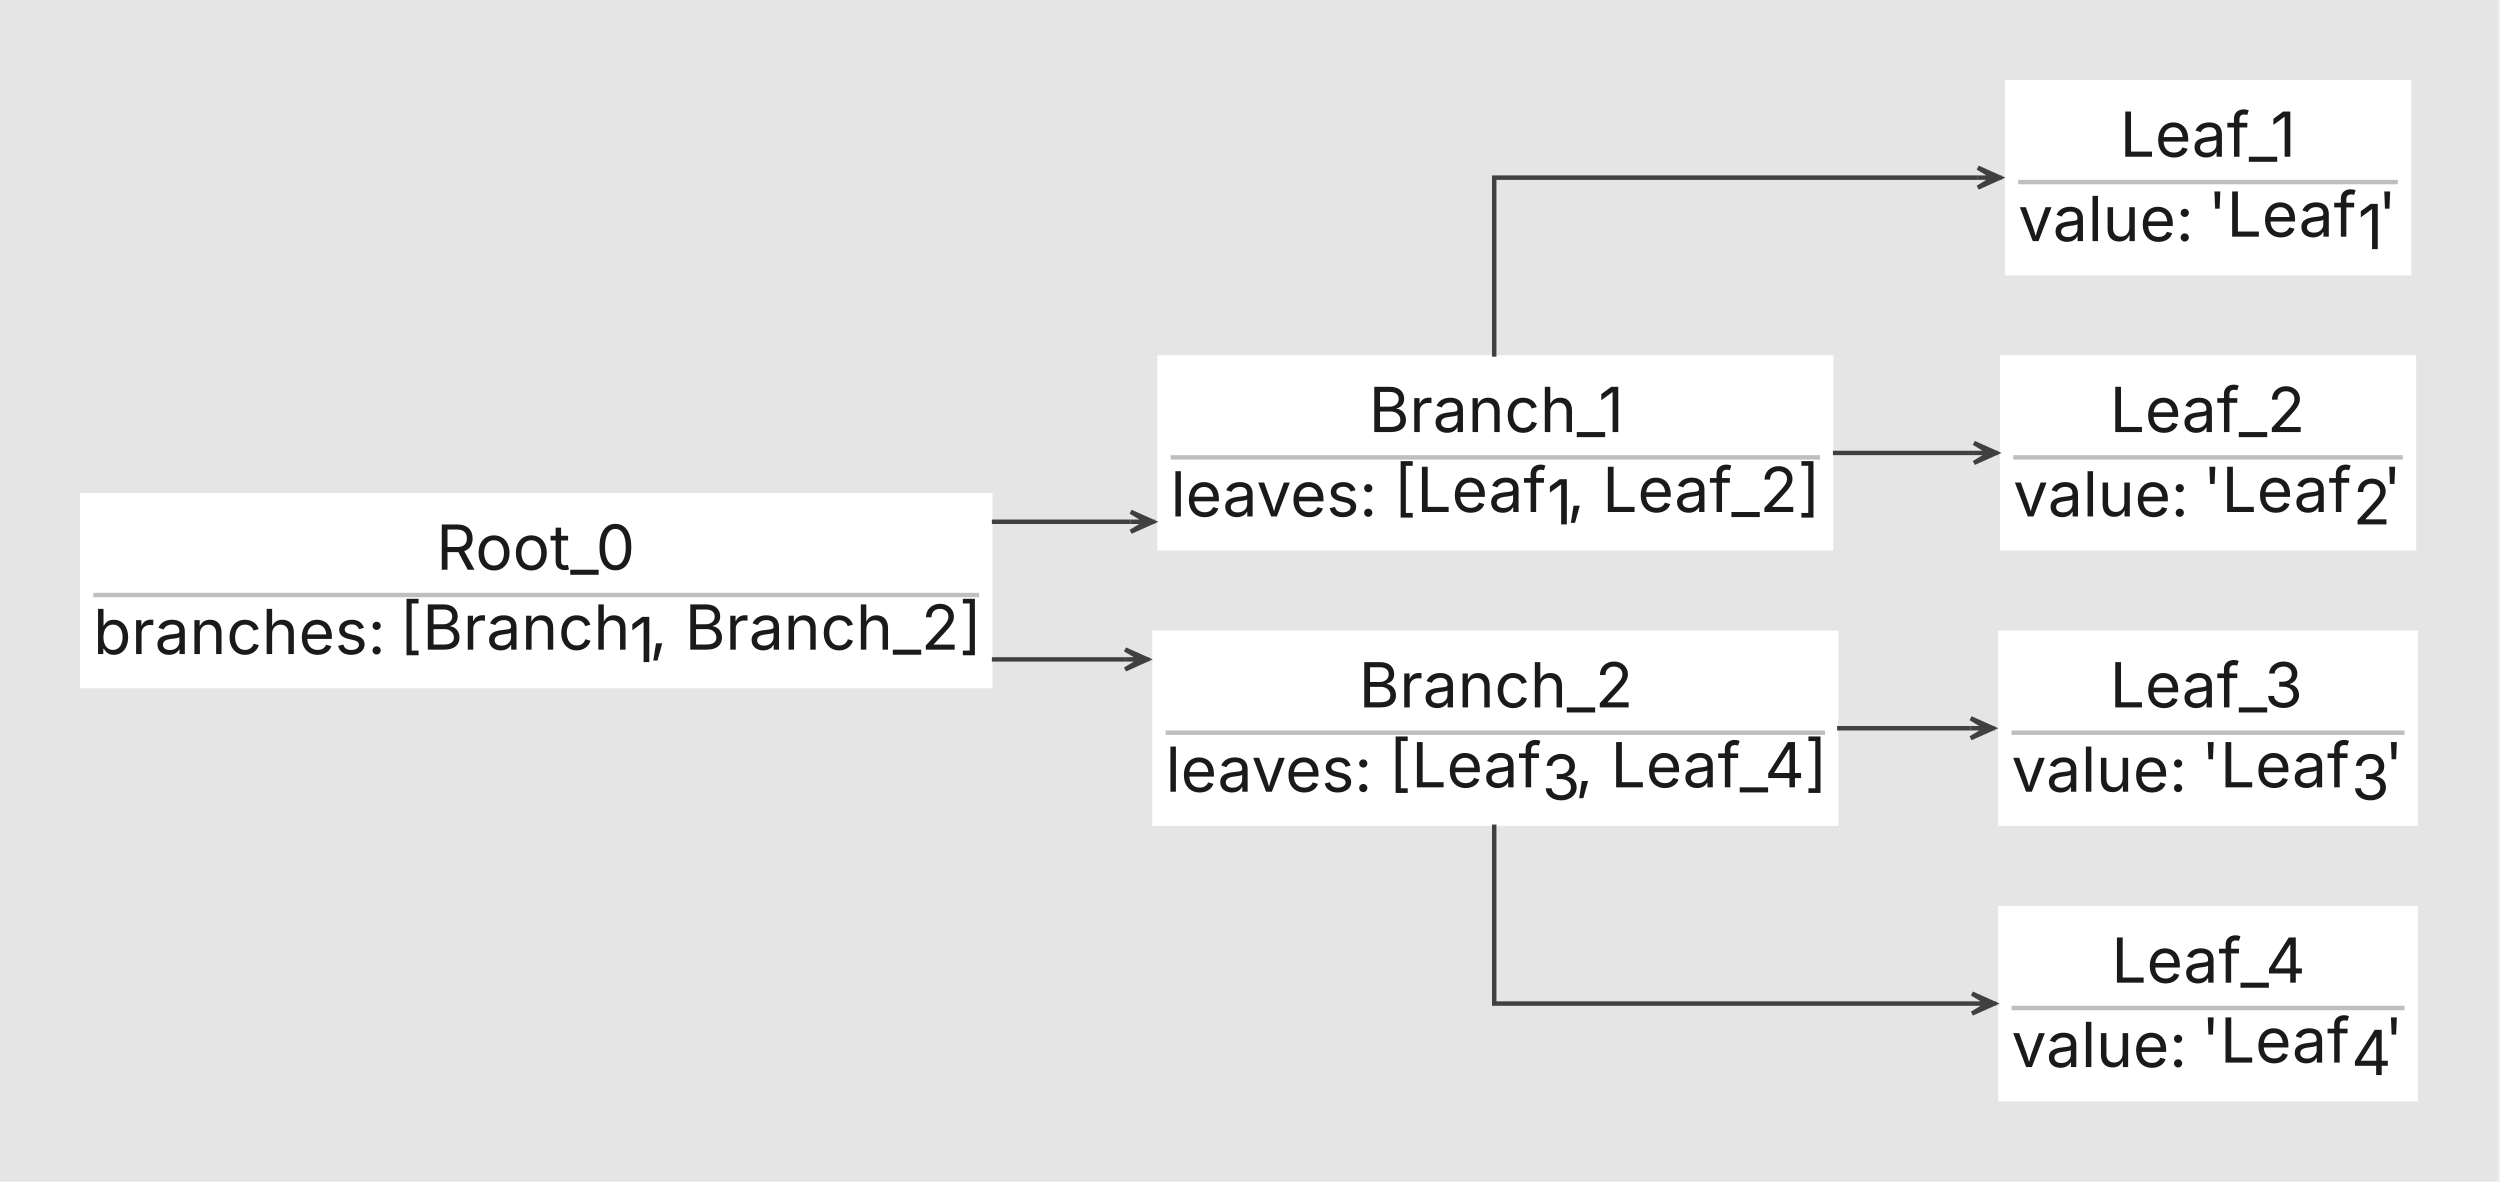
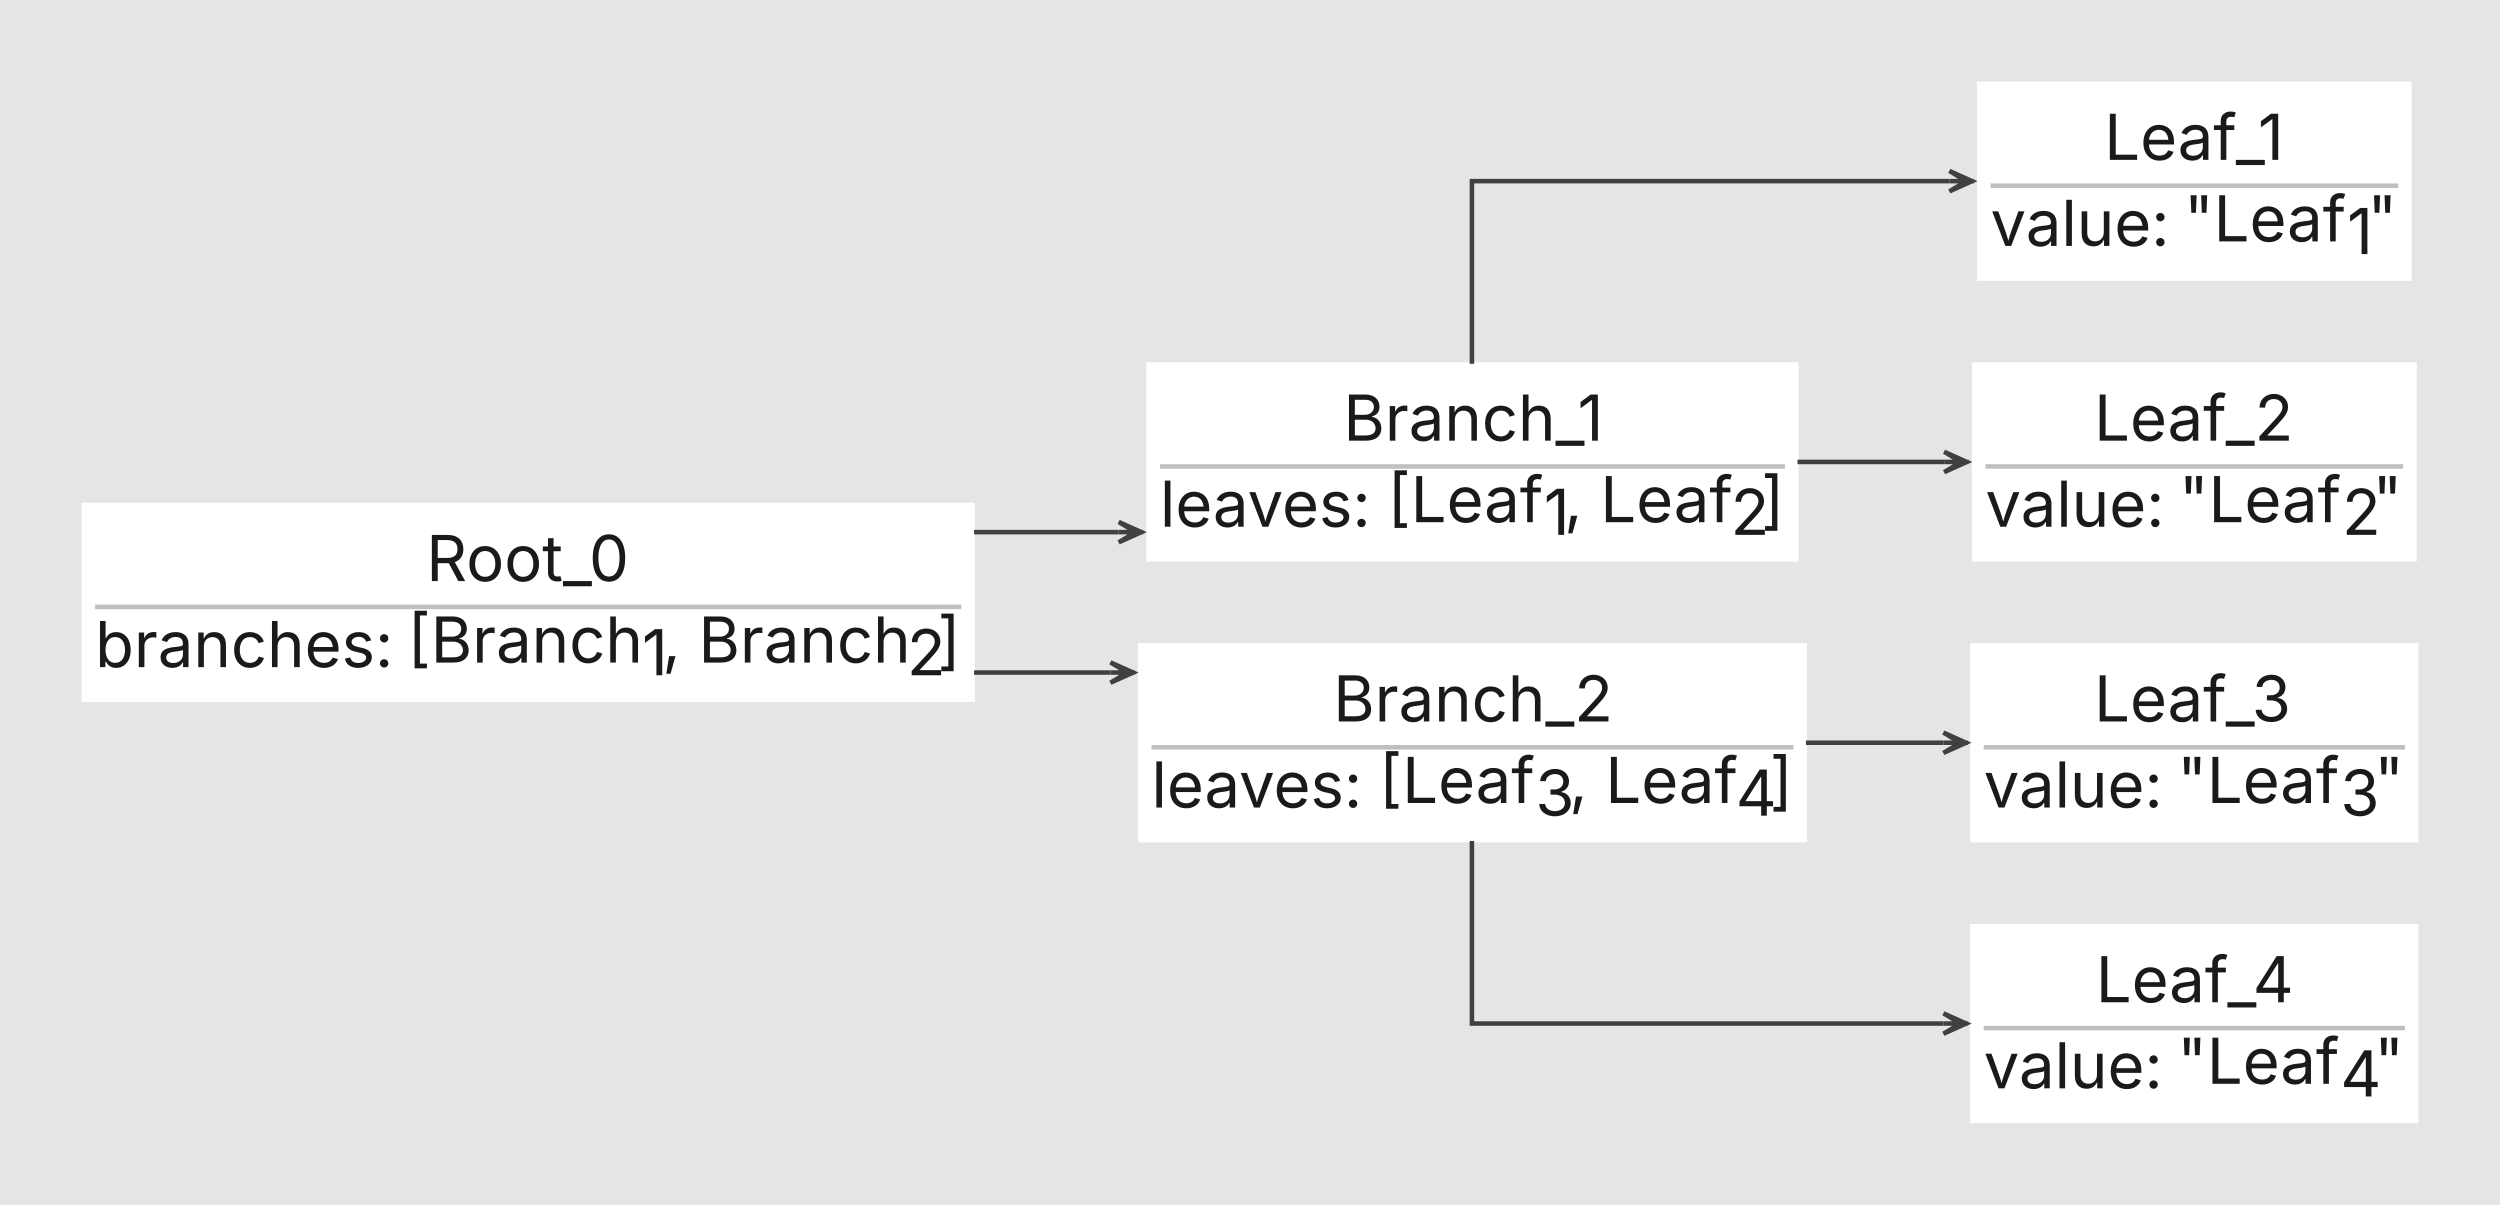
- <svg xmlns="http://www.w3.org/2000/svg" width="563pt" height="266pt" viewBox="0.00 0.00 563.00 266.00">
+ <svg xmlns="http://www.w3.org/2000/svg" width="552pt" height="266pt" viewBox="0.00 0.00 552.00 266.00">
  <g id="graph0" class="graph" transform="scale(1 1) rotate(0) translate(18 248)">
-     <polygon fill="#e5e5e5" stroke="none" points="-18,18 -18,-248 544.5,-248 544.5,18 -18,18" />
+     <polygon fill="#e5e5e5" stroke="none" points="-18,18 -18,-248 534,-248 534,18 -18,18" />
    <g id="node1" class="node">
-       <polygon fill="white" stroke="none" points="525,-230 433.5,-230 433.5,-186 525,-186 525,-230" />
-       <polyline fill="none" stroke="#bfbfbf" points="436.5,-207 522,-207" />
-       <text xml:space="preserve" text-anchor="start" x="459.38" y="-212.7" font-family="Inter" font-size="14.00" fill="#1a1a1a">Leaf_1</text>
-       <text xml:space="preserve" text-anchor="start" x="436.5" y="-193.7" font-family="Inter" font-size="14.00" fill="#1a1a1a">value:</text>
-       <text xml:space="preserve" text-anchor="start" x="475.5" y="-193.7" font-family="Inter" font-size="14.00" fill="#1a1a1a"> </text>
-       <text xml:space="preserve" text-anchor="start" x="479.25" y="-194.7" font-family="Inter" font-size="14.00" fill="#1a1a1a">'Leaf</text>
-       <text xml:space="preserve" text-anchor="start" x="513" y="-194.7" font-family="Inter" baseline-shift="sub" font-size="14.00" fill="#1a1a1a">1</text>
-       <text xml:space="preserve" text-anchor="start" x="517.5" y="-194.7" font-family="Inter" font-size="14.00" fill="#1a1a1a">'</text>
+       <polygon fill="white" stroke="none" points="514.5,-230 418.5,-230 418.5,-186 514.5,-186 514.5,-230" />
+       <polyline fill="none" stroke="#bfbfbf" points="421.5,-207 511.5,-207" />
+       <text xml:space="preserve" text-anchor="start" x="446.62" y="-212.7" font-family="Inter" font-size="14.00" fill="#1a1a1a">Leaf_1</text>
+       <text xml:space="preserve" text-anchor="start" x="421.5" y="-193.7" font-family="Inter" font-size="14.00" fill="#1a1a1a">value:</text>
+       <text xml:space="preserve" text-anchor="start" x="460.5" y="-193.7" font-family="Inter" font-size="14.00" fill="#1a1a1a"> </text>
+       <text xml:space="preserve" text-anchor="start" x="464.25" y="-194.7" font-family="Inter" font-size="14.00" fill="#1a1a1a">"Leaf</text>
+       <text xml:space="preserve" text-anchor="start" x="500.25" y="-194.7" font-family="Inter" baseline-shift="sub" font-size="14.00" fill="#1a1a1a">1</text>
+       <text xml:space="preserve" text-anchor="start" x="504.75" y="-194.7" font-family="Inter" font-size="14.00" fill="#1a1a1a">"</text>
    </g>
    <g id="node2" class="node">
-       <polygon fill="white" stroke="none" points="526.12,-168 432.38,-168 432.38,-124 526.12,-124 526.12,-168" />
-       <polyline fill="none" stroke="#bfbfbf" points="435.38,-145 523.12,-145" />
-       <text xml:space="preserve" text-anchor="start" x="457.12" y="-150.7" font-family="Inter" font-size="14.00" fill="#1a1a1a">Leaf_2</text>
-       <text xml:space="preserve" text-anchor="start" x="435.38" y="-131.7" font-family="Inter" font-size="14.00" fill="#1a1a1a">value:</text>
-       <text xml:space="preserve" text-anchor="start" x="474.38" y="-131.7" font-family="Inter" font-size="14.00" fill="#1a1a1a"> </text>
-       <text xml:space="preserve" text-anchor="start" x="478.12" y="-132.7" font-family="Inter" font-size="14.00" fill="#1a1a1a">'Leaf</text>
-       <text xml:space="preserve" text-anchor="start" x="511.88" y="-132.7" font-family="Inter" baseline-shift="sub" font-size="14.00" fill="#1a1a1a">2</text>
-       <text xml:space="preserve" text-anchor="start" x="518.62" y="-132.7" font-family="Inter" font-size="14.00" fill="#1a1a1a">'</text>
+       <polygon fill="white" stroke="none" points="515.62,-168 417.38,-168 417.38,-124 515.62,-124 515.62,-168" />
+       <polyline fill="none" stroke="#bfbfbf" points="420.38,-145 512.62,-145" />
+       <text xml:space="preserve" text-anchor="start" x="444.38" y="-150.7" font-family="Inter" font-size="14.00" fill="#1a1a1a">Leaf_2</text>
+       <text xml:space="preserve" text-anchor="start" x="420.38" y="-131.7" font-family="Inter" font-size="14.00" fill="#1a1a1a">value:</text>
+       <text xml:space="preserve" text-anchor="start" x="459.38" y="-131.7" font-family="Inter" font-size="14.00" fill="#1a1a1a"> </text>
+       <text xml:space="preserve" text-anchor="start" x="463.12" y="-132.7" font-family="Inter" font-size="14.00" fill="#1a1a1a">"Leaf</text>
+       <text xml:space="preserve" text-anchor="start" x="499.12" y="-132.7" font-family="Inter" baseline-shift="sub" font-size="14.00" fill="#1a1a1a">2</text>
+       <text xml:space="preserve" text-anchor="start" x="505.88" y="-132.7" font-family="Inter" font-size="14.00" fill="#1a1a1a">"</text>
    </g>
    <g id="node3" class="node">
-       <polygon fill="white" stroke="none" points="526.5,-106 432,-106 432,-62 526.5,-62 526.5,-106" />
-       <polyline fill="none" stroke="#bfbfbf" points="435,-83 523.5,-83" />
-       <text xml:space="preserve" text-anchor="start" x="457.12" y="-88.7" font-family="Inter" font-size="14.00" fill="#1a1a1a">Leaf_3</text>
-       <text xml:space="preserve" text-anchor="start" x="435" y="-69.7" font-family="Inter" font-size="14.00" fill="#1a1a1a">value:</text>
-       <text xml:space="preserve" text-anchor="start" x="474" y="-69.7" font-family="Inter" font-size="14.00" fill="#1a1a1a"> </text>
-       <text xml:space="preserve" text-anchor="start" x="477.75" y="-70.7" font-family="Inter" font-size="14.00" fill="#1a1a1a">'Leaf</text>
-       <text xml:space="preserve" text-anchor="start" x="511.5" y="-70.7" font-family="Inter" baseline-shift="sub" font-size="14.00" fill="#1a1a1a">3</text>
-       <text xml:space="preserve" text-anchor="start" x="519" y="-70.7" font-family="Inter" font-size="14.00" fill="#1a1a1a">'</text>
+       <polygon fill="white" stroke="none" points="516,-106 417,-106 417,-62 516,-62 516,-106" />
+       <polyline fill="none" stroke="#bfbfbf" points="420,-83 513,-83" />
+       <text xml:space="preserve" text-anchor="start" x="444.38" y="-88.7" font-family="Inter" font-size="14.00" fill="#1a1a1a">Leaf_3</text>
+       <text xml:space="preserve" text-anchor="start" x="420" y="-69.7" font-family="Inter" font-size="14.00" fill="#1a1a1a">value:</text>
+       <text xml:space="preserve" text-anchor="start" x="459" y="-69.7" font-family="Inter" font-size="14.00" fill="#1a1a1a"> </text>
+       <text xml:space="preserve" text-anchor="start" x="462.75" y="-70.7" font-family="Inter" font-size="14.00" fill="#1a1a1a">"Leaf</text>
+       <text xml:space="preserve" text-anchor="start" x="498.75" y="-70.7" font-family="Inter" baseline-shift="sub" font-size="14.00" fill="#1a1a1a">3</text>
+       <text xml:space="preserve" text-anchor="start" x="506.25" y="-70.7" font-family="Inter" font-size="14.00" fill="#1a1a1a">"</text>
    </g>
    <g id="node4" class="node">
-       <polygon fill="white" stroke="none" points="526.5,-44 432,-44 432,0 526.5,0 526.5,-44" />
-       <polyline fill="none" stroke="#bfbfbf" points="435,-21 523.5,-21" />
-       <text xml:space="preserve" text-anchor="start" x="457.5" y="-26.7" font-family="Inter" font-size="14.00" fill="#1a1a1a">Leaf_4</text>
-       <text xml:space="preserve" text-anchor="start" x="435" y="-7.7" font-family="Inter" font-size="14.00" fill="#1a1a1a">value:</text>
-       <text xml:space="preserve" text-anchor="start" x="474" y="-7.7" font-family="Inter" font-size="14.00" fill="#1a1a1a"> </text>
-       <text xml:space="preserve" text-anchor="start" x="477.75" y="-8.7" font-family="Inter" font-size="14.00" fill="#1a1a1a">'Leaf</text>
-       <text xml:space="preserve" text-anchor="start" x="511.5" y="-8.7" font-family="Inter" baseline-shift="sub" font-size="14.00" fill="#1a1a1a">4</text>
-       <text xml:space="preserve" text-anchor="start" x="519" y="-8.7" font-family="Inter" font-size="14.00" fill="#1a1a1a">'</text>
+       <polygon fill="white" stroke="none" points="516,-44 417,-44 417,0 516,0 516,-44" />
+       <polyline fill="none" stroke="#bfbfbf" points="420,-21 513,-21" />
+       <text xml:space="preserve" text-anchor="start" x="444.75" y="-26.7" font-family="Inter" font-size="14.00" fill="#1a1a1a">Leaf_4</text>
+       <text xml:space="preserve" text-anchor="start" x="420" y="-7.7" font-family="Inter" font-size="14.00" fill="#1a1a1a">value:</text>
+       <text xml:space="preserve" text-anchor="start" x="459" y="-7.7" font-family="Inter" font-size="14.00" fill="#1a1a1a"> </text>
+       <text xml:space="preserve" text-anchor="start" x="462.75" y="-8.7" font-family="Inter" font-size="14.00" fill="#1a1a1a">"Leaf</text>
+       <text xml:space="preserve" text-anchor="start" x="498.75" y="-8.7" font-family="Inter" baseline-shift="sub" font-size="14.00" fill="#1a1a1a">4</text>
+       <text xml:space="preserve" text-anchor="start" x="506.25" y="-8.7" font-family="Inter" font-size="14.00" fill="#1a1a1a">"</text>
    </g>
    <g id="node5" class="node">
-       <polygon fill="white" stroke="none" points="394.88,-168 242.62,-168 242.62,-124 394.88,-124 394.88,-168" />
-       <polyline fill="none" stroke="#bfbfbf" points="245.62,-145 391.88,-145" />
-       <text xml:space="preserve" text-anchor="start" x="290.25" y="-150.7" font-family="Inter" font-size="14.00" fill="#1a1a1a">Branch_1</text>
-       <text xml:space="preserve" text-anchor="start" x="245.62" y="-131.7" font-family="Inter" font-size="14.00" fill="#1a1a1a">leaves:</text>
-       <text xml:space="preserve" text-anchor="start" x="292.12" y="-131.7" font-family="Inter" font-size="14.00" fill="#1a1a1a"> </text>
-       <text xml:space="preserve" text-anchor="start" x="295.88" y="-132.7" font-family="Inter" font-size="14.00" fill="#1a1a1a">[Leaf</text>
-       <text xml:space="preserve" text-anchor="start" x="330.38" y="-132.7" font-family="Inter" baseline-shift="sub" font-size="14.00" fill="#1a1a1a">1</text>
-       <text xml:space="preserve" text-anchor="start" x="334.88" y="-132.7" font-family="Inter" font-size="14.00" fill="#1a1a1a">, Leaf_2]</text>
+       <polygon fill="white" stroke="none" points="379.12,-168 235.12,-168 235.12,-124 379.12,-124 379.12,-168" />
+       <polyline fill="none" stroke="#bfbfbf" points="238.12,-145 376.12,-145" />
+       <text xml:space="preserve" text-anchor="start" x="278.62" y="-150.7" font-family="Inter" font-size="14.00" fill="#1a1a1a">Branch_1</text>
+       <text xml:space="preserve" text-anchor="start" x="238.12" y="-131.7" font-family="Inter" font-size="14.00" fill="#1a1a1a">leaves:</text>
+       <text xml:space="preserve" text-anchor="start" x="284.62" y="-131.7" font-family="Inter" font-size="14.00" fill="#1a1a1a"> </text>
+       <text xml:space="preserve" text-anchor="start" x="288.38" y="-132.7" font-family="Inter" font-size="14.00" fill="#1a1a1a">[Leaf</text>
+       <text xml:space="preserve" text-anchor="start" x="322.88" y="-132.7" font-family="Inter" baseline-shift="sub" font-size="14.00" fill="#1a1a1a">1</text>
+       <text xml:space="preserve" text-anchor="start" x="327.38" y="-132.7" font-family="Inter" font-size="14.00" fill="#1a1a1a">, Leaf</text>
+       <text xml:space="preserve" text-anchor="start" x="364.12" y="-132.7" font-family="Inter" baseline-shift="sub" font-size="14.00" fill="#1a1a1a">2</text>
+       <text xml:space="preserve" text-anchor="start" x="370.88" y="-132.7" font-family="Inter" font-size="14.00" fill="#1a1a1a">]</text>
    </g>
    <g id="edge1" class="edge">
-       <path fill="none" stroke="#404040" d="M318.5,-167.68C318.5,-185.56 318.5,-208 318.5,-208 318.5,-208 427.4,-208 427.4,-208" />
-       <polygon fill="#404040" stroke="#404040" points="432.4,-208 427.4,-210.25 431.12,-208 427.4,-208 427.4,-208 427.4,-208 431.12,-208 427.4,-205.75 432.4,-208" />
+       <path fill="none" stroke="#404040" d="M307,-167.68C307,-185.56 307,-208 307,-208 307,-208 412.43,-208 412.43,-208" />
+       <polygon fill="#404040" stroke="#404040" points="417.43,-208 412.43,-210.25 416.14,-208 412.43,-208 412.43,-208 412.43,-208 416.14,-208 412.43,-205.75 417.43,-208" />
    </g>
    <g id="edge2" class="edge">
-       <path fill="none" stroke="#404040" d="M394.77,-146C394.77,-146 426.53,-146 426.53,-146" />
-       <polygon fill="#404040" stroke="#404040" points="431.53,-146 426.53,-148.25 430.25,-146 426.53,-146 426.53,-146 426.53,-146 430.25,-146 426.53,-143.75 431.53,-146" />
+       <path fill="none" stroke="#404040" d="M378.89,-146C378.89,-146 411.27,-146 411.27,-146" />
+       <polygon fill="#404040" stroke="#404040" points="416.27,-146 411.27,-148.25 414.99,-146 411.27,-146 411.27,-146 411.27,-146 414.99,-146 411.27,-143.75 416.27,-146" />
    </g>
    <g id="node6" class="node">
-       <polygon fill="white" stroke="none" points="396,-106 241.5,-106 241.5,-62 396,-62 396,-106" />
-       <polyline fill="none" stroke="#bfbfbf" points="244.5,-83 393,-83" />
-       <text xml:space="preserve" text-anchor="start" x="288" y="-88.7" font-family="Inter" font-size="14.00" fill="#1a1a1a">Branch_2</text>
-       <text xml:space="preserve" text-anchor="start" x="244.5" y="-69.7" font-family="Inter" font-size="14.00" fill="#1a1a1a">leaves:</text>
-       <text xml:space="preserve" text-anchor="start" x="291" y="-69.7" font-family="Inter" font-size="14.00" fill="#1a1a1a"> </text>
-       <text xml:space="preserve" text-anchor="start" x="294.75" y="-70.7" font-family="Inter" font-size="14.00" fill="#1a1a1a">[Leaf</text>
-       <text xml:space="preserve" text-anchor="start" x="329.25" y="-70.7" font-family="Inter" baseline-shift="sub" font-size="14.00" fill="#1a1a1a">3</text>
-       <text xml:space="preserve" text-anchor="start" x="336.75" y="-70.7" font-family="Inter" font-size="14.00" fill="#1a1a1a">, Leaf_4]</text>
+       <polygon fill="white" stroke="none" points="381,-106 233.25,-106 233.25,-62 381,-62 381,-106" />
+       <polyline fill="none" stroke="#bfbfbf" points="236.25,-83 378,-83" />
+       <text xml:space="preserve" text-anchor="start" x="276.38" y="-88.7" font-family="Inter" font-size="14.00" fill="#1a1a1a">Branch_2</text>
+       <text xml:space="preserve" text-anchor="start" x="236.25" y="-69.7" font-family="Inter" font-size="14.00" fill="#1a1a1a">leaves:</text>
+       <text xml:space="preserve" text-anchor="start" x="282.75" y="-69.7" font-family="Inter" font-size="14.00" fill="#1a1a1a"> </text>
+       <text xml:space="preserve" text-anchor="start" x="286.5" y="-70.7" font-family="Inter" font-size="14.00" fill="#1a1a1a">[Leaf</text>
+       <text xml:space="preserve" text-anchor="start" x="321" y="-70.7" font-family="Inter" baseline-shift="sub" font-size="14.00" fill="#1a1a1a">3</text>
+       <text xml:space="preserve" text-anchor="start" x="328.5" y="-70.7" font-family="Inter" font-size="14.00" fill="#1a1a1a">, Leaf</text>
+       <text xml:space="preserve" text-anchor="start" x="365.25" y="-70.7" font-family="Inter" baseline-shift="sub" font-size="14.00" fill="#1a1a1a">4</text>
+       <text xml:space="preserve" text-anchor="start" x="372.75" y="-70.7" font-family="Inter" font-size="14.00" fill="#1a1a1a">]</text>
    </g>
    <g id="edge3" class="edge">
-       <path fill="none" stroke="#404040" d="M395.71,-84C395.71,-84 425.79,-84 425.79,-84" />
-       <polygon fill="#404040" stroke="#404040" points="430.79,-84 425.79,-86.25 429.51,-84 425.79,-84 425.79,-84 425.79,-84 429.51,-84 425.79,-81.75 430.79,-84" />
+       <path fill="none" stroke="#404040" d="M380.75,-84C380.75,-84 411.1,-84 411.1,-84" />
+       <polygon fill="#404040" stroke="#404040" points="416.1,-84 411.1,-86.25 414.82,-84 411.1,-84 411.1,-84 411.1,-84 414.82,-84 411.1,-81.75 416.1,-84" />
    </g>
    <g id="edge4" class="edge">
-       <path fill="none" stroke="#404040" d="M318.5,-62.32C318.5,-44.44 318.5,-22 318.5,-22 318.5,-22 426.1,-22 426.1,-22" />
-       <polygon fill="#404040" stroke="#404040" points="431.1,-22 426.1,-24.25 429.82,-22 426.1,-22 426.1,-22 426.1,-22 429.82,-22 426.1,-19.75 431.1,-22" />
+       <path fill="none" stroke="#404040" d="M307,-62.32C307,-44.44 307,-22 307,-22 307,-22 411.12,-22 411.12,-22" />
+       <polygon fill="#404040" stroke="#404040" points="416.12,-22 411.12,-24.25 414.84,-22 411.12,-22 411.12,-22 411.12,-22 414.84,-22 411.12,-19.75 416.12,-22" />
    </g>
    <g id="node7" class="node">
-       <polygon fill="white" stroke="none" points="205.5,-137 0,-137 0,-93 205.5,-93 205.5,-137" />
-       <polyline fill="none" stroke="#bfbfbf" points="3,-114 202.5,-114" />
-       <text xml:space="preserve" text-anchor="start" x="80.25" y="-119.7" font-family="Inter" font-size="14.00" fill="#1a1a1a">Root_0</text>
+       <polygon fill="white" stroke="none" points="197.25,-137 0,-137 0,-93 197.25,-93 197.25,-137" />
+       <polyline fill="none" stroke="#bfbfbf" points="3,-114 194.25,-114" />
+       <text xml:space="preserve" text-anchor="start" x="76.12" y="-119.7" font-family="Inter" font-size="14.00" fill="#1a1a1a">Root_0</text>
      <text xml:space="preserve" text-anchor="start" x="3" y="-100.7" font-family="Inter" font-size="14.00" fill="#1a1a1a">branches:</text>
      <text xml:space="preserve" text-anchor="start" x="68.25" y="-100.7" font-family="Inter" font-size="14.00" fill="#1a1a1a"> </text>
      <text xml:space="preserve" text-anchor="start" x="72" y="-101.7" font-family="Inter" font-size="14.00" fill="#1a1a1a">[Branch</text>
      <text xml:space="preserve" text-anchor="start" x="123.75" y="-101.7" font-family="Inter" baseline-shift="sub" font-size="14.00" fill="#1a1a1a">1</text>
-       <text xml:space="preserve" text-anchor="start" x="128.25" y="-101.7" font-family="Inter" font-size="14.00" fill="#1a1a1a">, Branch_2]</text>
+       <text xml:space="preserve" text-anchor="start" x="128.25" y="-101.7" font-family="Inter" font-size="14.00" fill="#1a1a1a">, Branch</text>
+       <text xml:space="preserve" text-anchor="start" x="182.25" y="-101.7" font-family="Inter" baseline-shift="sub" font-size="14.00" fill="#1a1a1a">2</text>
+       <text xml:space="preserve" text-anchor="start" x="189" y="-101.7" font-family="Inter" font-size="14.00" fill="#1a1a1a">]</text>
    </g>
    <g id="edge5" class="edge">
-       <path fill="none" stroke="#404040" d="M205.37,-130.5C205.37,-130.5 236.64,-130.5 236.64,-130.5" />
-       <polygon fill="#404040" stroke="#404040" points="241.64,-130.5 236.64,-132.75 240.36,-130.5 236.64,-130.5 236.64,-130.5 236.64,-130.5 240.36,-130.5 236.64,-128.25 241.64,-130.5" />
+       <path fill="none" stroke="#404040" d="M197.07,-130.5C197.07,-130.5 229.01,-130.5 229.01,-130.5" />
+       <polygon fill="#404040" stroke="#404040" points="234.01,-130.5 229.01,-132.75 232.73,-130.5 229.01,-130.5 229.01,-130.5 229.01,-130.5 232.73,-130.5 229.01,-128.25 234.01,-130.5" />
    </g>
    <g id="edge6" class="edge">
-       <path fill="none" stroke="#404040" d="M205.37,-99.5C205.37,-99.5 235.38,-99.5 235.38,-99.5" />
-       <polygon fill="#404040" stroke="#404040" points="240.38,-99.5 235.38,-101.75 239.1,-99.5 235.38,-99.5 235.38,-99.5 235.38,-99.5 239.1,-99.5 235.38,-97.25 240.38,-99.5" />
+       <path fill="none" stroke="#404040" d="M197.07,-99.5C197.07,-99.5 227.19,-99.5 227.19,-99.5" />
+       <polygon fill="#404040" stroke="#404040" points="232.19,-99.5 227.19,-101.75 230.91,-99.5 227.19,-99.5 227.19,-99.5 227.19,-99.5 230.91,-99.5 227.19,-97.25 232.19,-99.5" />
    </g>
  </g>
</svg>
